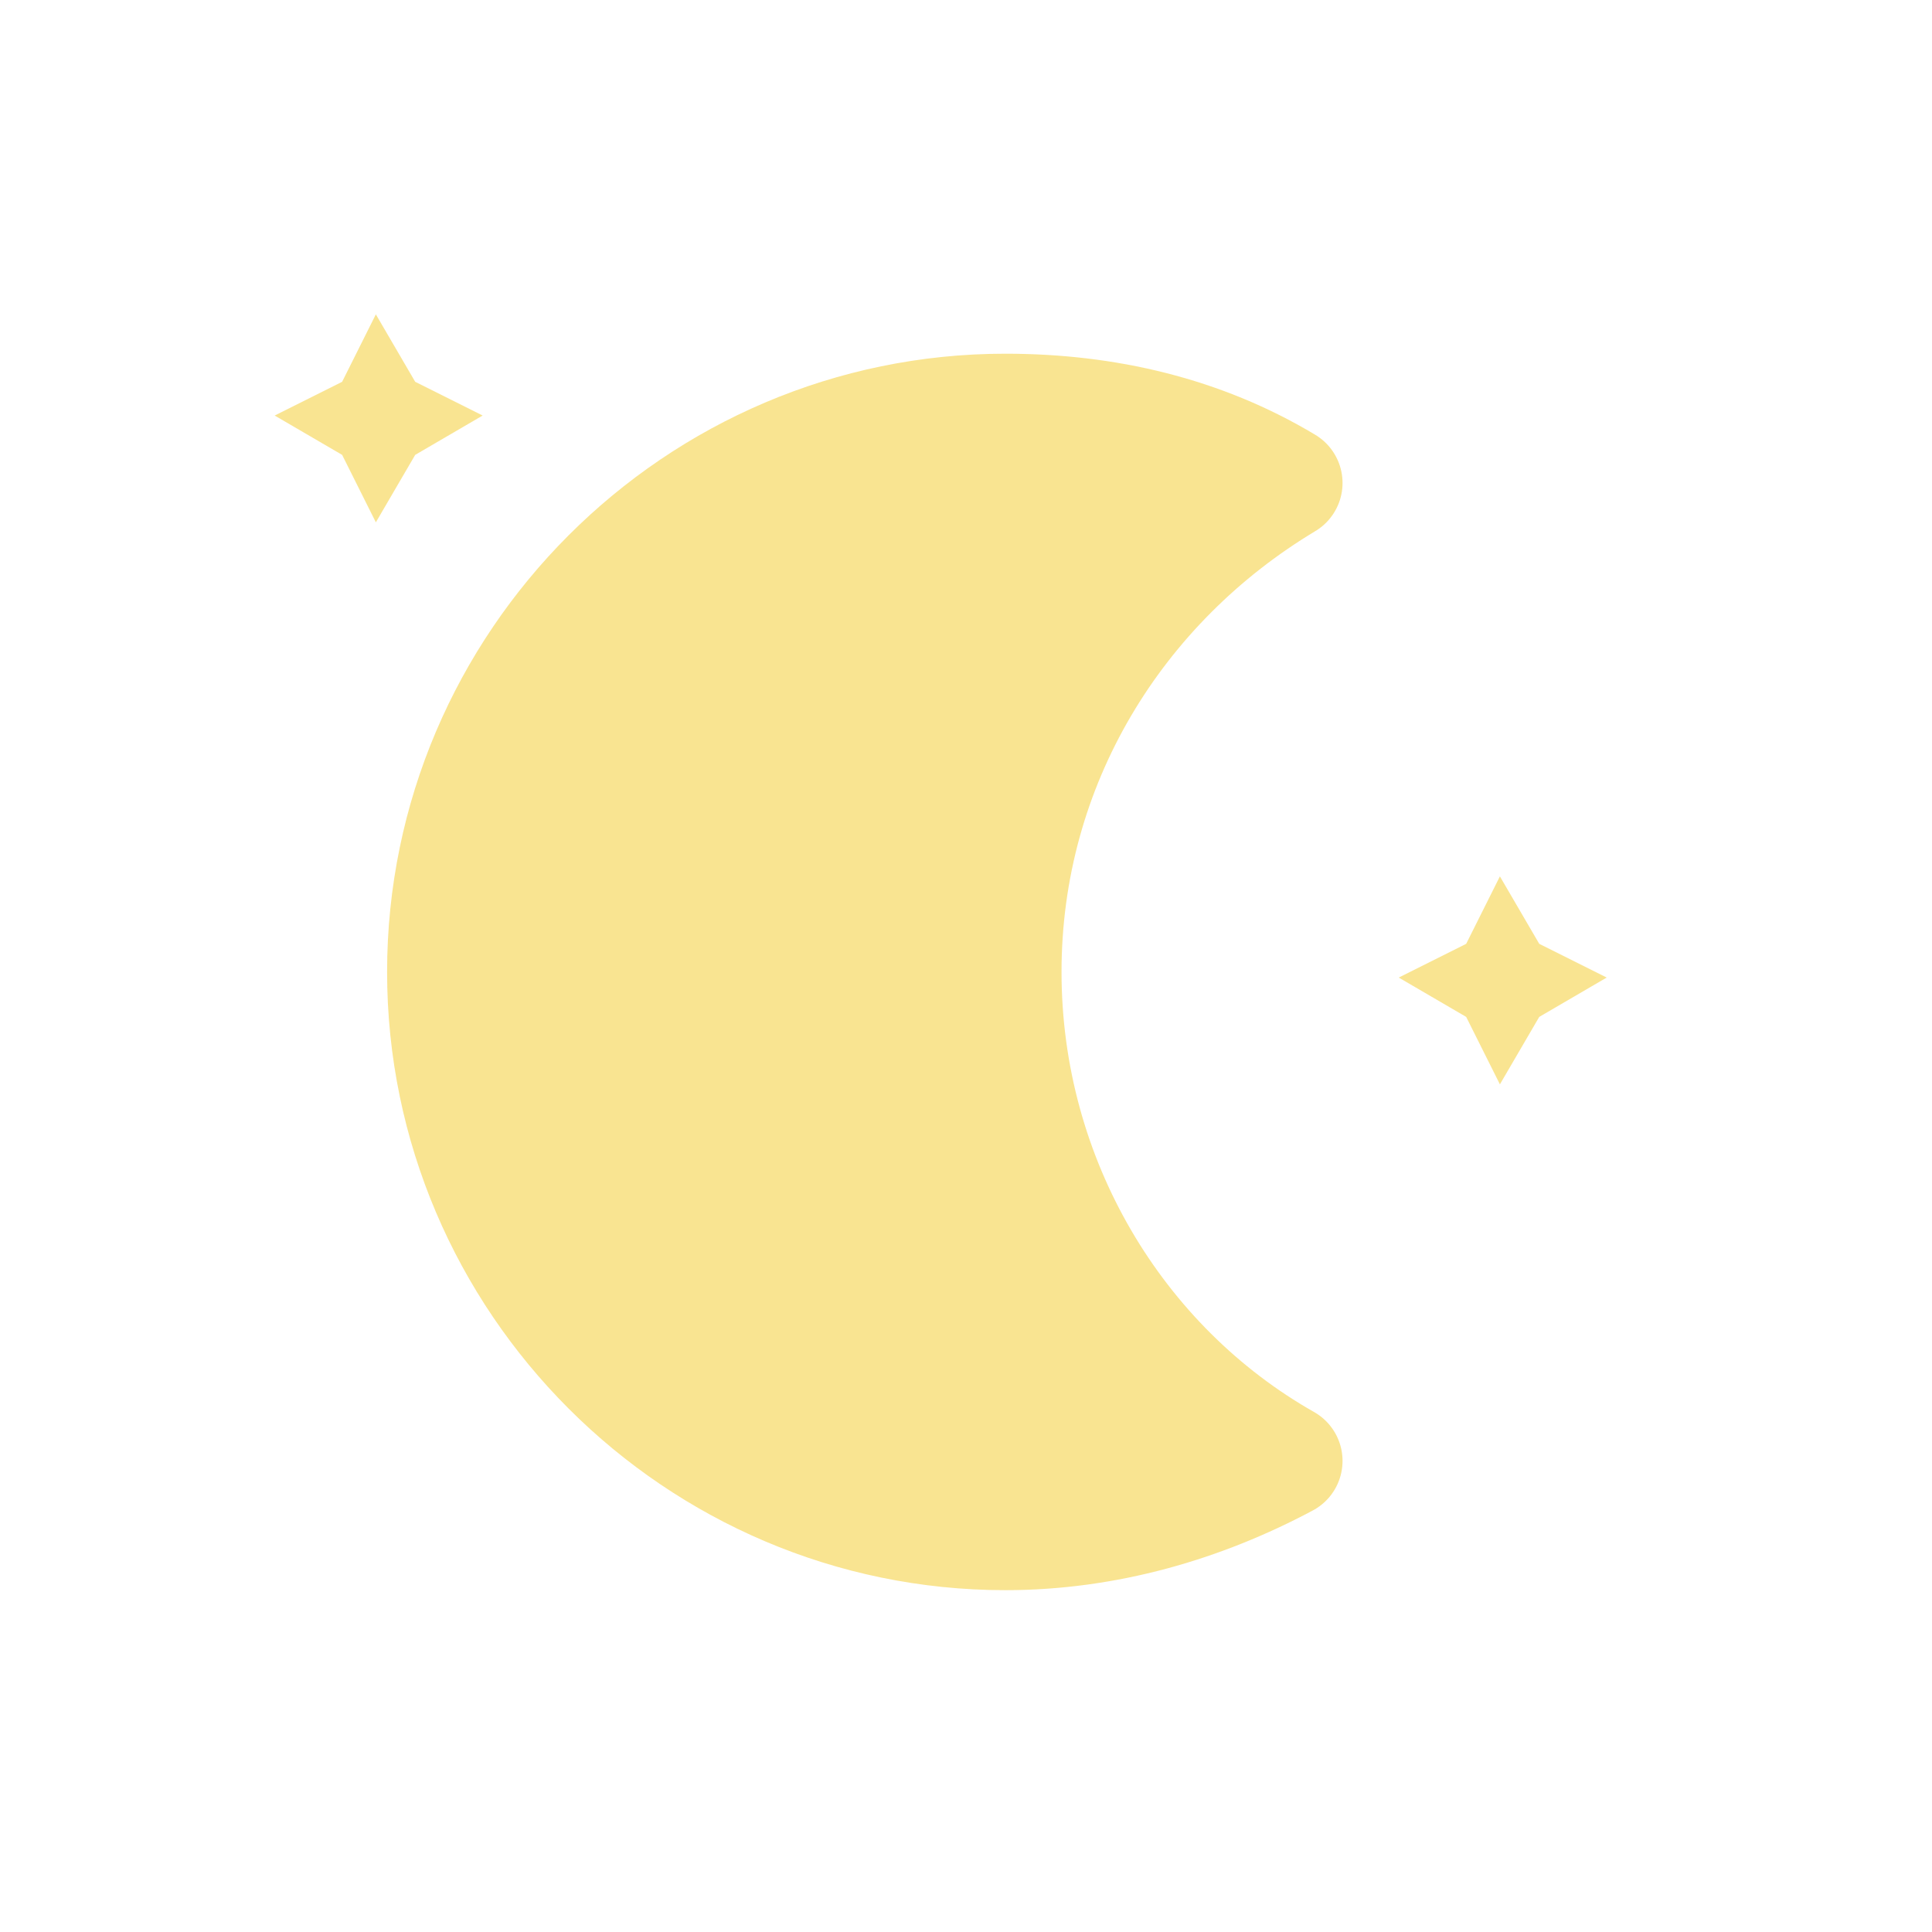
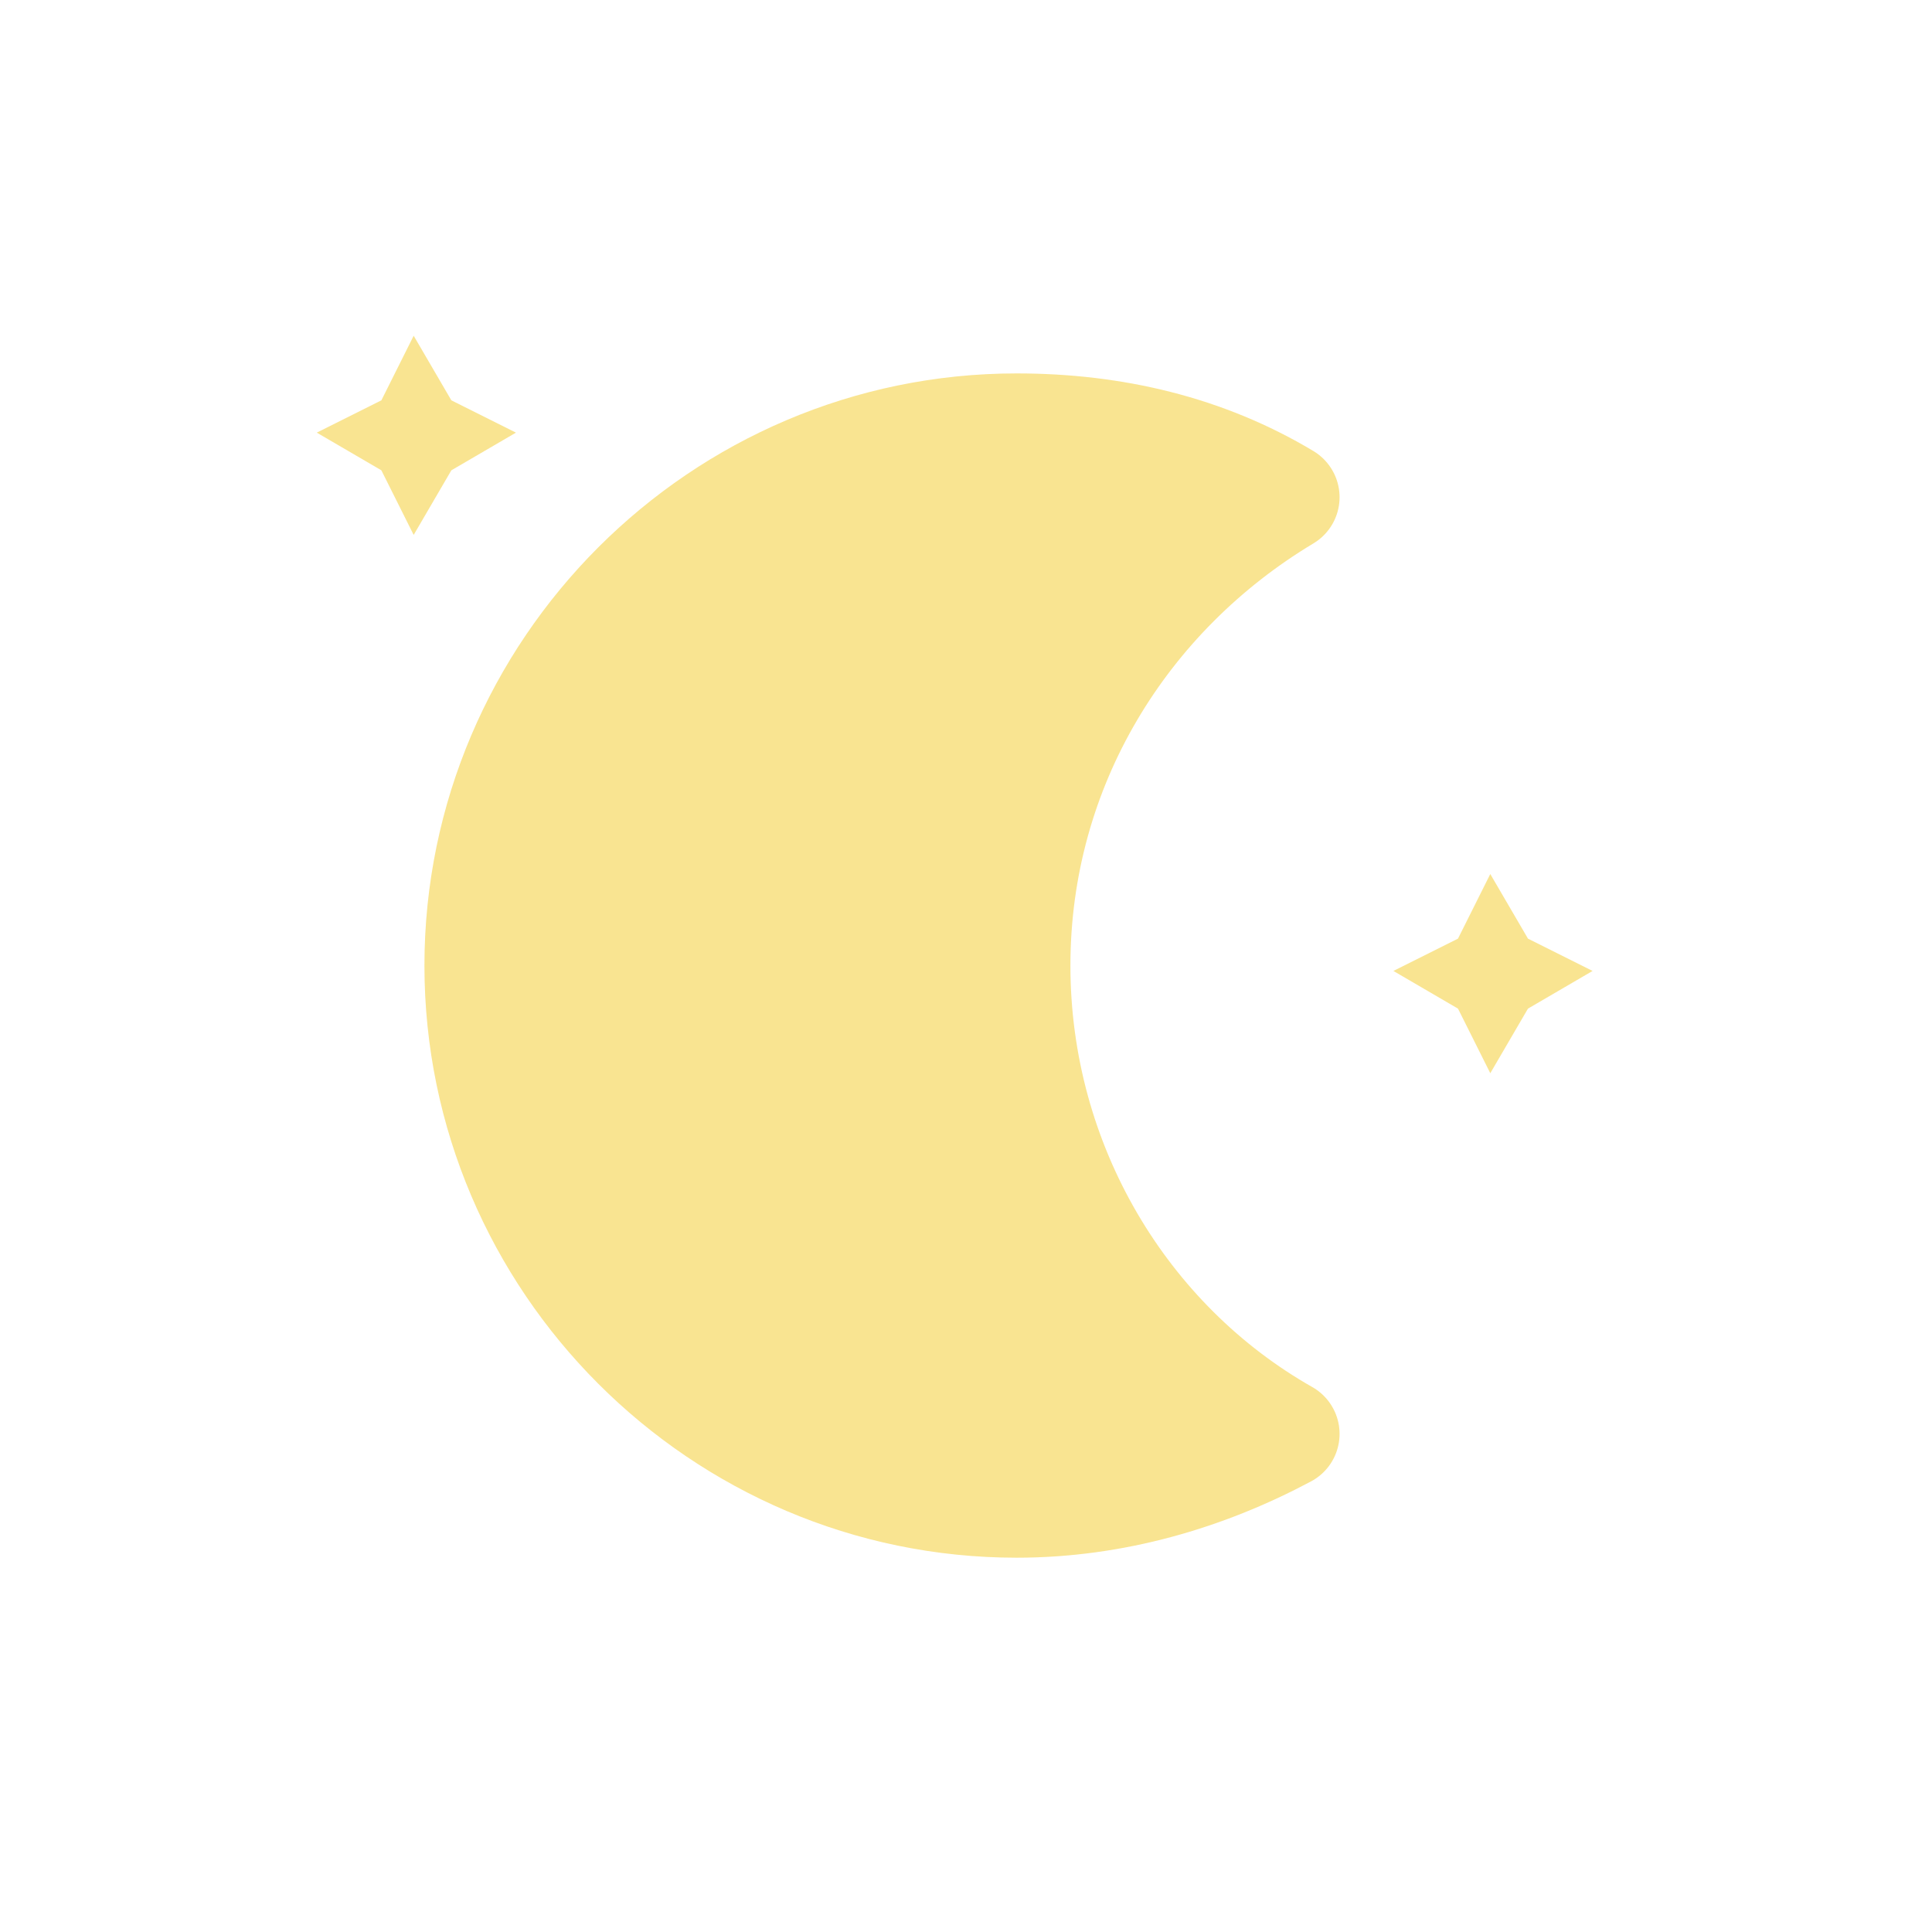
<svg xmlns="http://www.w3.org/2000/svg" version="1.1" width="63.3" height="63.3" viewbox="0 0 17 17" id="svg32">
  <defs id="defs15">
    <filter id="blur" width="2" height="2">
      <feComponentTransfer id="feComponentTransfer4">
        <feFuncA type="linear" slope="0.05" id="feFuncA2" />
      </feComponentTransfer>
      <feMerge id="feMerge10">
        <feMergeNode id="feMergeNode6" />
        <feMergeNode in="SourceGraphic" id="feMergeNode8" />
      </feMerge>
    </filter>
    <style type="text/css" id="style13">




/* MOON */
@keyframes am-weather-star-1 {
	0% {
		opacity: 1;
	}
	2% {
		opacity: 0.5;
	}
	5% {
		opacity: 1;
	}
	35% {
		opacity: 1;
	}
	37% {
		opacity: 0.2;
	}
	40% {
		opacity: 1;
	}
}
.am-weather-star-1 {
	-webkit-animation-name: am-weather-star-1;
	-moz-animation-name: am-weather-star-1;
	-ms-animation-name: am-weather-star-1;
	animation-name: am-weather-star-1;
	-webkit-animation-duration: 18s;
	-moz-animation-duration: 18s;
	-ms-animation-duration: 18s;
	animation-duration: 18s;
	-webkit-animation-timing-function: linear;
	-moz-animation-timing-function: linear;
	-ms-animation-timing-function: linear;
	animation-timing-function: linear;
	-webkit-animation-iteration-count: infinite;
	-moz-animation-iteration-count: infinite;
	-ms-animation-iteration-count: infinite;
	animation-iteration-count: infinite;
	-webkit-transform-origin: 12.5px 15.15px 0; /* TODO FF CENTER ISSUE */
	-moz-transform-origin: 12.5px 15.15px 0; /* TODO FF CENTER ISSUE */
	-ms-transform-origin: 12.5px 15.15px 0; /* TODO FF CENTER ISSUE */
	transform-origin: 12.5px 15.15px 0; /* TODO FF CENTER ISSUE */
}
@keyframes am-weather-star-2 {
	5% {
		opacity: 1;
	}
	7% {
		opacity: 0.5;
	}
	10% {
		opacity: 1;
	}
	45% {
		opacity: 1;
	}
	47% {
		opacity: 0.2;
	}
	50% {
		opacity: 1;
	}
}
.am-weather-star-2 {
	-webkit-animation-name: am-weather-star-2;
	-moz-animation-name: am-weather-star-2;
	-ms-animation-name: am-weather-star-2;
	animation-name: am-weather-star-2;
	-webkit-animation-duration: 18s;
	-moz-animation-duration: 18s;
	-ms-animation-duration: 18s;
	animation-duration: 18s;
	-webkit-animation-timing-function: linear;
	-moz-animation-timing-function: linear;
	-ms-animation-timing-function: linear;
	animation-timing-function: linear;
	-webkit-animation-iteration-count: infinite;
	-moz-animation-iteration-count: infinite;
	-ms-animation-iteration-count: infinite;
	animation-iteration-count: infinite;
	-webkit-transform-origin: 12.5px 15.15px 0; /* TODO FF CENTER ISSUE */
	-moz-transform-origin: 12.5px 15.15px 0; /* TODO FF CENTER ISSUE */
	-ms-transform-origin: 12.5px 15.15px 0; /* TODO FF CENTER ISSUE */
	transform-origin: 12.5px 15.15px 0; /* TODO FF CENTER ISSUE */
}

/* MOON */
@keyframes am-weather-moon {
	0% {
		-webkit-transform: rotate(0deg);
		-moz-transform: rotate(0deg);
		-ms-transform: rotate(0deg);
		transform: rotate(0deg);
	}
	25% {
		-webkit-transform: rotate(25deg);
		-moz-transform: rotate(25deg);
		-ms-transform: rotate(25deg);
		transform: rotate(25deg);
	}
	50% {
		-webkit-transform: rotate(0deg);
		-moz-transform: rotate(0deg);
		-ms-transform: rotate(0deg);
		transform: rotate(0deg);
	}
}
.am-weather-moon {
	-webkit-animation-name: am-weather-moon;
	-moz-animation-name: am-weather-moon;
	-ms-animation-name: am-weather-moon;
	animation-name: am-weather-moon;
	-webkit-animation-duration: 18s;
	-moz-animation-duration: 18s;
	-ms-animation-duration: 18s;
	animation-duration: 18s;
	-webkit-animation-timing-function: linear;
	-moz-animation-timing-function: linear;
	-ms-animation-timing-function: linear;
	animation-timing-function: linear;
	-webkit-animation-iteration-count: infinite;
	-moz-animation-iteration-count: infinite;
	-ms-animation-iteration-count: infinite;
	animation-iteration-count: infinite;
	-webkit-transform-origin: 12.5px 15.15px 0; /* TODO FF CENTER ISSUE */
	-moz-transform-origin: 12.5px 15.15px 0; /* TODO FF CENTER ISSUE */
	-ms-transform-origin: 12.5px 15.15px 0; /* TODO FF CENTER ISSUE */
	transform-origin: 12.5px 15.15px 0; /* TODO FF CENTER ISSUE */
}

/* EASING */
.am-weather-easing-ease-in-out {
	-webkit-animation-timing-function: ease-in-out;
	-moz-animation-timing-function: ease-in-out;
	-ms-animation-timing-function: ease-in-out;
	animation-timing-function: ease-in-out;
}</style>
  </defs>
  <g filter="url(#blur)" id="night">
-     <g id="g29" transform="matrix(1.84141,0,0,1.84141,6.237885,7.537885)">
+     <g id="g29" transform="matrix(1.763713,0,0,1.763713,7.733259,8.35443)">
      <g class="am-weather-star-2" id="g19">
-         <polygon fill="#f9e491" points="3.3,1.5 4,2.7 5.2,3.3 4,4 3.3,5.2 2.7,4 1.5,3.3 2.7,2.7 " stroke="none" stroke-miterlimit="10" id="polygon17" />
+         <polygon fill="#f9e491" points="3.3,5.2 2.7,4 1.5,3.3 2.7,2.7 3.3,1.5 4,2.7 5.2,3.3 4,4 " stroke="none" stroke-miterlimit="10" id="polygon17" />
      </g>
      <g class="am-weather-star-1" id="g23">
-         <polygon fill="#f9e491" points="3.3,1.5 4,2.7 5.2,3.3 4,4 3.3,5.2 2.7,4 1.5,3.3 2.7,2.7 " stroke="none" stroke-miterlimit="10" transform="translate(20,10)" id="polygon21" />
+         <polygon fill="#f9e491" points="3.3,5.2 2.7,4 1.5,3.3 2.7,2.7 3.3,1.5 4,2.7 5.2,3.3 4,4 " stroke="none" stroke-miterlimit="10" transform="translate(20,10)" id="polygon21" />
      </g>
      <g class="am-weather-moon" id="g27">
        <path d="m 14.5,13.2 c 0,-3.7 2,-6.9 5,-8.7 -1.5,-0.9 -3.2,-1.3 -5,-1.3 -5.5,0 -10,4.5 -10,10 0,5.5 4.5,10 10,10 1.8,0 3.5,-0.5 5,-1.3 -3,-1.7 -5,-5 -5,-8.7 z" fill="#f9e491" stroke="#f9e491" stroke-linejoin="round" stroke-width="2" id="path25" />
      </g>
    </g>
  </g>
</svg>
